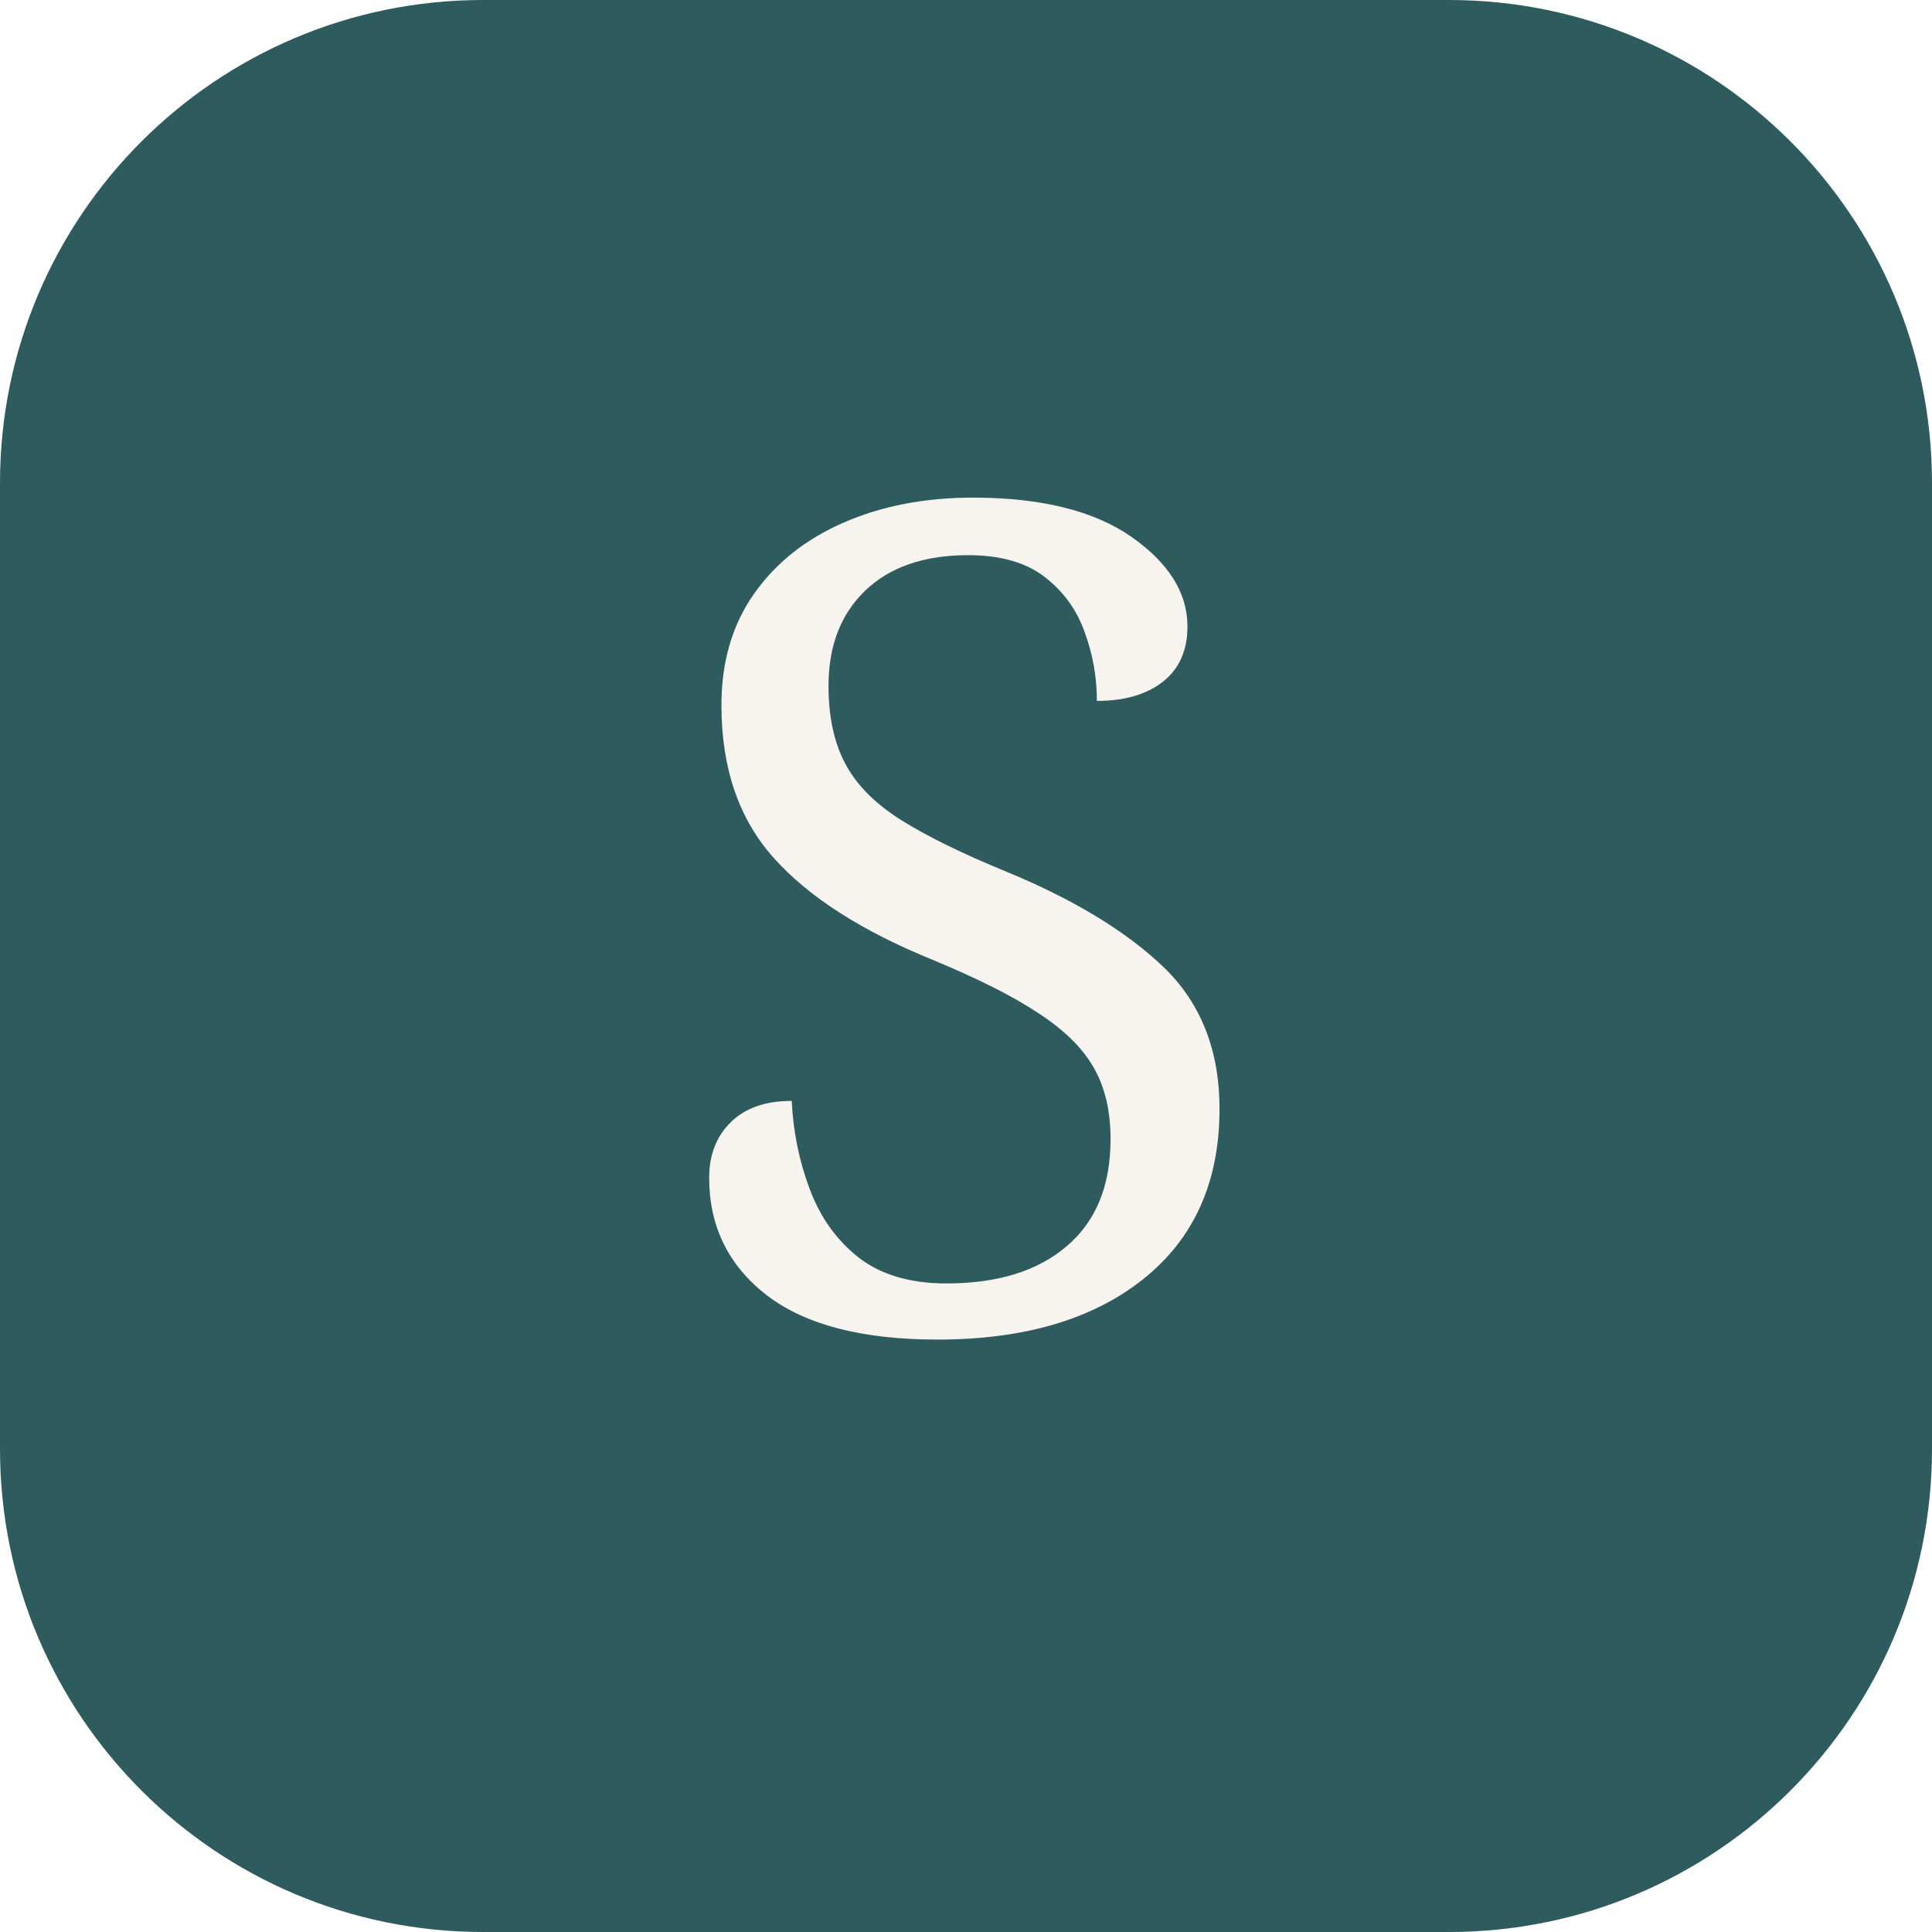
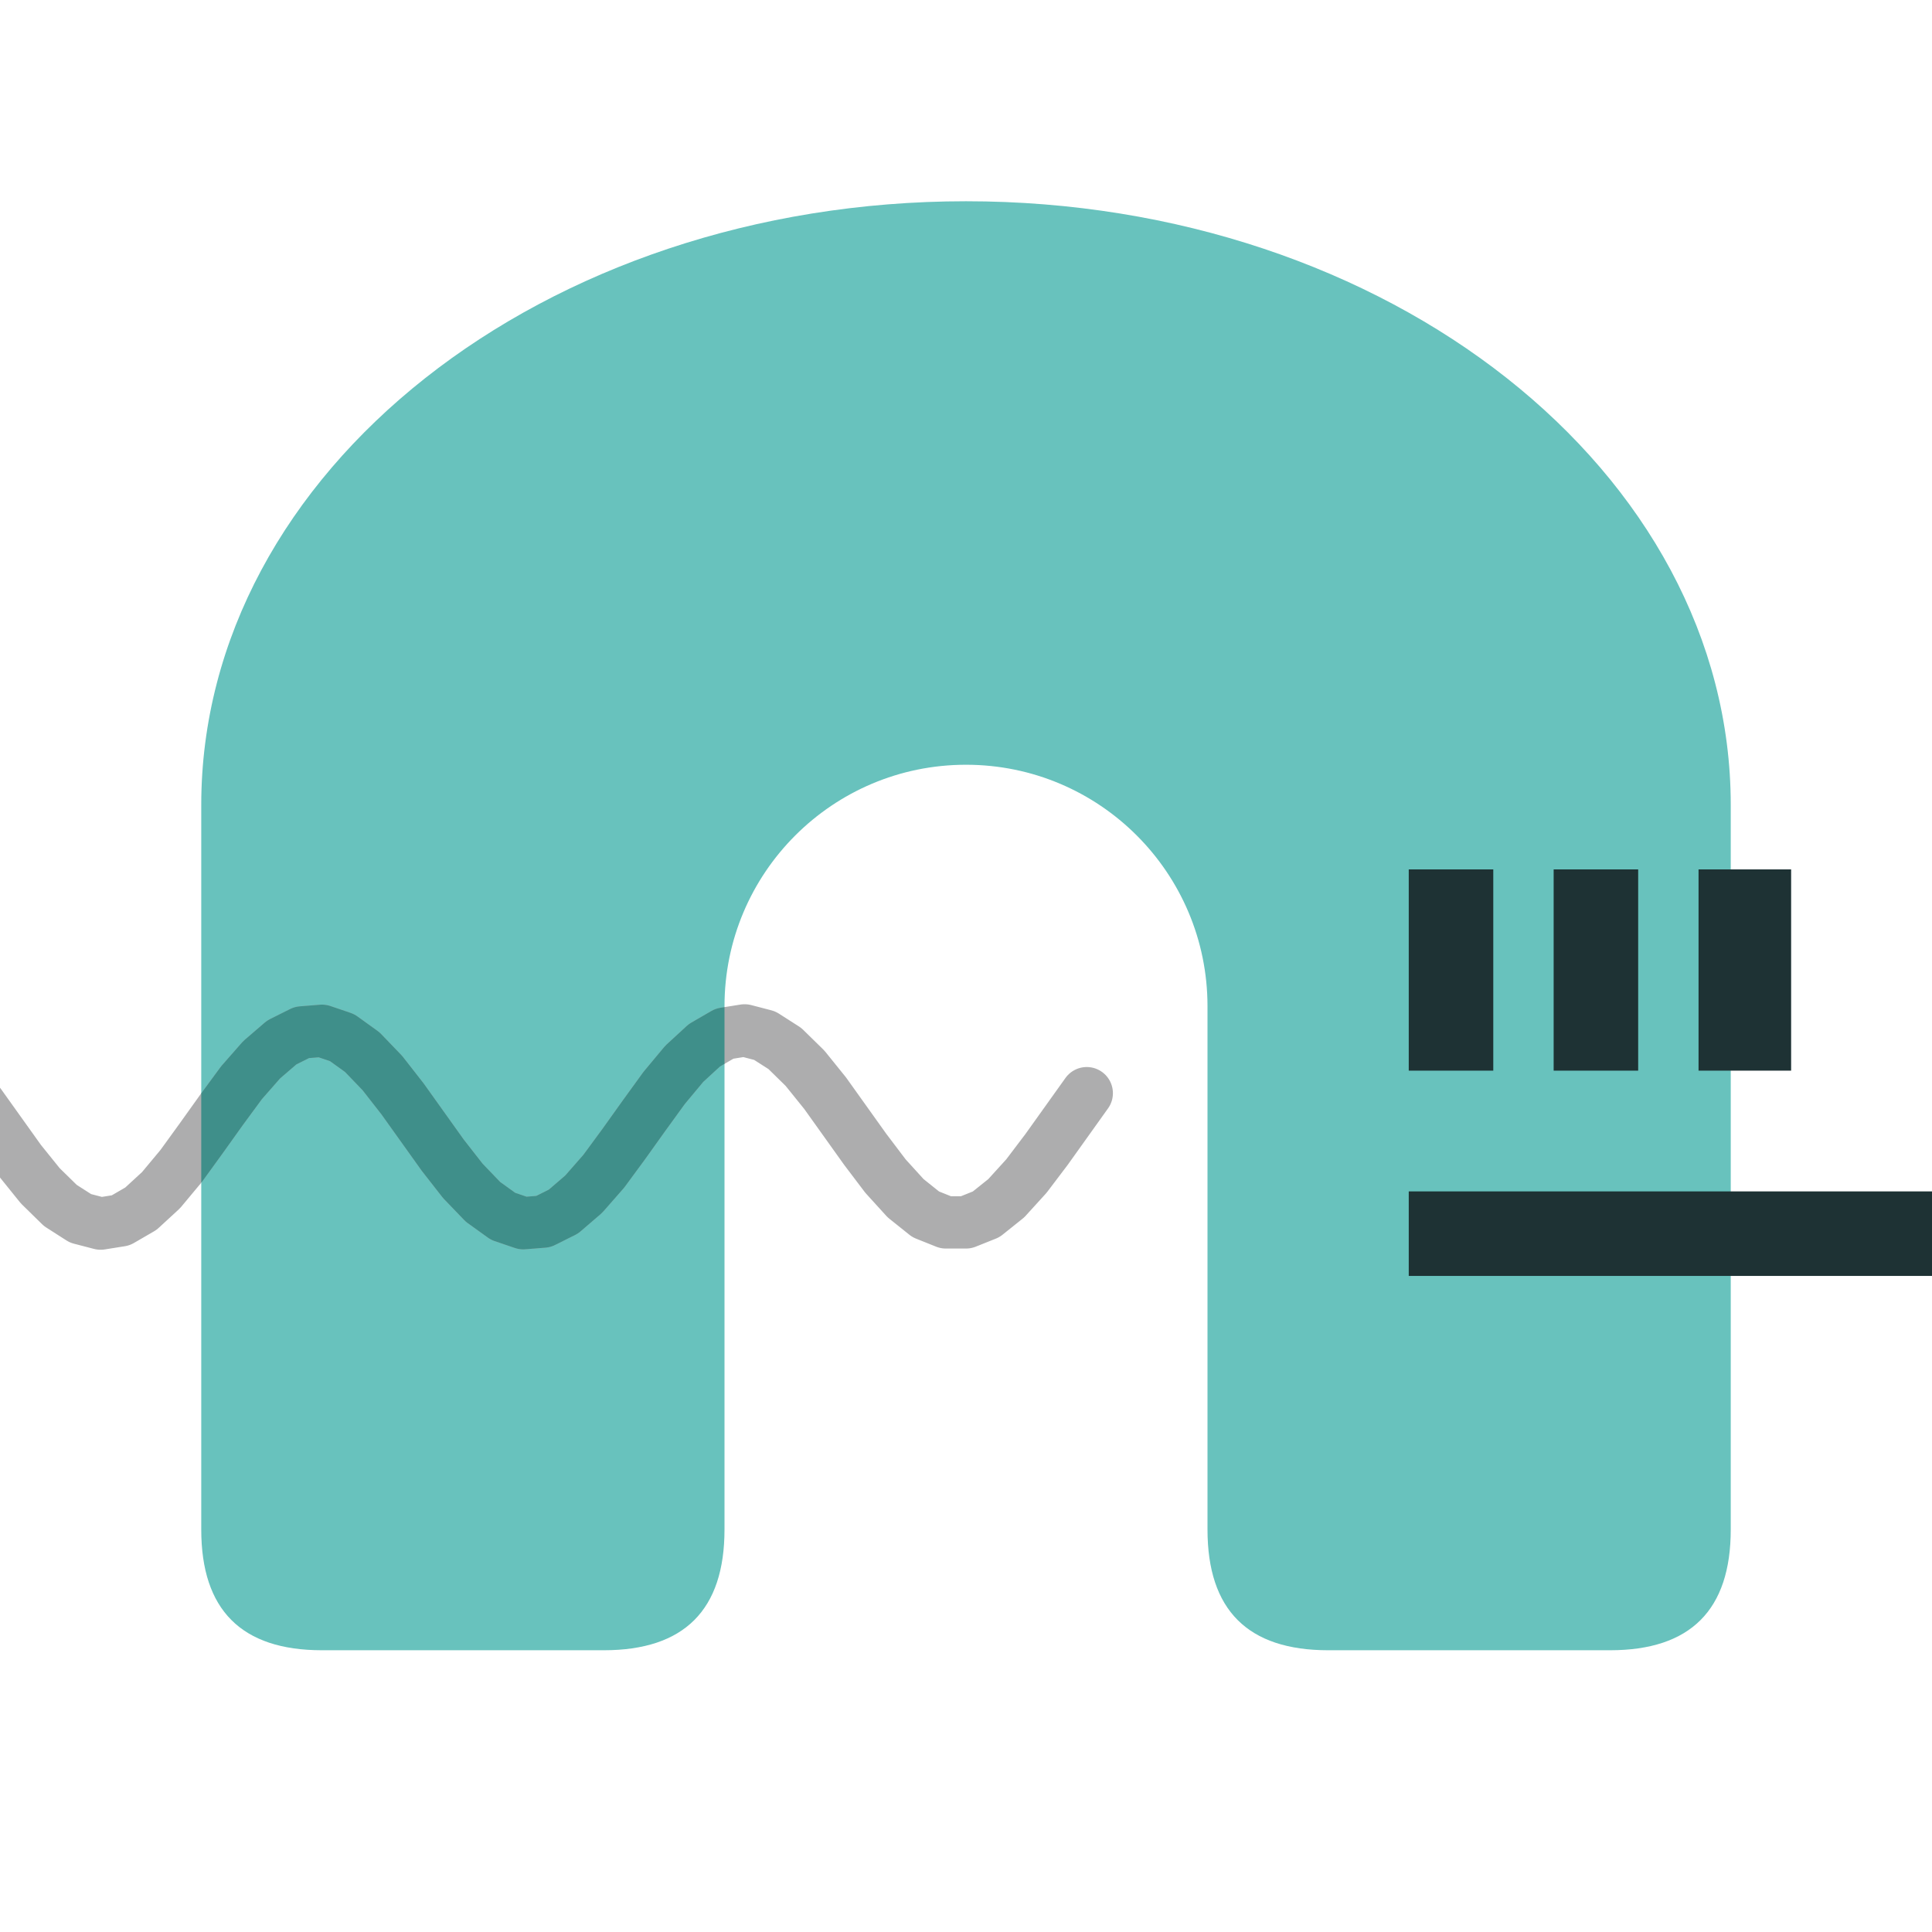
- <svg xmlns="http://www.w3.org/2000/svg" viewBox="0 0 64 64">
-   <rect width="64" height="64" rx="16" fill="#2E5B5E" />
-   <text x="32" y="44" text-anchor="middle" font-family="Georgia, serif" font-size="38" fill="#F7F4EF">S</text>
+ <svg xmlns="http://www.w3.org/2000/svg" viewBox="49 26 48 48">
+   <defs>
+     <clipPath id="a">
+       <path d="M54 64V46A19 15 0 0 1 92 46V64Q92 67 89 67H82Q79 67 79 64V51A6 6 0 0 0 67 51V64Q67 67 64 67H57Q54 67 54 64Z" />
+     </clipPath>
+   </defs>
+   <path d="M54 64V46A19 15 0 0 1 92 46V64Q92 67 89 67H82Q79 67 79 64V51A6 6 0 0 0 67 51V64Q67 67 64 67H57Q54 67 54 64Z" fill="#68c2bd" />
+   <path d="M33 54L33.5 53.30L34.0 52.66L34.5 52.14L35.0 51.78L35.5 51.61L36.0 51.65L36.5 51.90L37.0 52.33L37.5 52.90L38.0 53.58L38.5 54.28L39.0 54.97L39.5 55.57L40.0 56.03L40.5 56.32L41.0 56.40L41.5 56.27L42.0 55.95L42.5 55.46L43.0 54.84L43.5 54.14L44.0 53.44L44.5 52.78L45.0 52.23L45.5 51.83L46.0 51.63L46.5 51.63L47.0 51.83L47.5 52.23L48.0 52.78L48.5 53.44L49.0 54.14L49.5 54.84L50.0 55.46L50.5 55.95L51.0 56.27L51.5 56.40L52.0 56.32L52.5 56.03L53.0 55.57L53.5 54.97L54.0 54.28L54.5 53.58L55.0 52.90L55.5 52.33L56.0 51.90L56.5 51.65L57.0 51.61L57.5 51.78L58.0 52.14L58.5 52.66L59.0 53.30L59.5 54.00L60.0 54.70L60.5 55.34L61.0 55.86L61.5 56.22L62.0 56.39L62.5 56.35L63.0 56.10L63.5 55.67L64.0 55.10L64.5 54.42L65.0 53.72L65.5 53.03L66.0 52.43L66.5 51.97L67.0 51.68L67.5 51.60L68.0 51.73L68.5 52.05L69.0 52.54L69.5 53.16L70.0 53.86L70.5 54.56L71.0 55.22L71.5 55.77L72.0 56.17L72.5 56.37L73.0 56.37L73.5 56.17L74.0 55.77L74.5 55.22L75.0 54.56L75.5 53.86L76.0 53.16" fill="none" stroke="#adadae" stroke-width="1.3" stroke-linecap="round" stroke-linejoin="round" />
+   <path d="M33 54L33.5 53.30L34.0 52.66L34.5 52.14L35.0 51.78L35.5 51.61L36.0 51.65L36.5 51.90L37.0 52.33L37.5 52.90L38.0 53.58L38.5 54.28L39.0 54.97L39.5 55.57L40.0 56.03L40.5 56.32L41.0 56.40L41.5 56.27L42.0 55.95L42.5 55.46L43.0 54.84L43.5 54.14L44.0 53.44L44.5 52.78L45.0 52.23L45.5 51.83L46.0 51.63L46.5 51.63L47.0 51.83L47.5 52.23L48.0 52.78L48.5 53.44L49.0 54.14L49.5 54.84L50.0 55.46L50.5 55.95L51.0 56.27L51.5 56.40L52.0 56.32L52.5 56.03L53.0 55.57L53.5 54.97L54.0 54.28L54.5 53.58L55.0 52.90L55.5 52.33L56.0 51.90L56.5 51.65L57.0 51.61L57.5 51.78L58.0 52.14L58.5 52.66L59.0 53.30L59.5 54.00L60.0 54.70L60.5 55.34L61.0 55.86L61.5 56.22L62.0 56.39L62.5 56.35L63.0 56.10L63.5 55.67L64.0 55.10L64.5 54.42L65.0 53.72L65.5 53.03L66.0 52.43L66.5 51.97L67.0 51.68L67.5 51.60L68.0 51.73L68.5 52.05L69.0 52.54L69.5 53.16L70.0 53.86L70.5 54.56L71.0 55.22L71.5 55.77L72.0 56.17L72.5 56.37L73.0 56.37L73.5 56.17L74.0 55.77L74.5 55.22L75.0 54.56L75.5 53.86L76.0 53.16" fill="none" stroke="#3f8f8a" stroke-width="1.3" stroke-linecap="round" stroke-linejoin="round" clip-path="url(#a)" />
+   <rect x="84" y="47.6" width="2.1" height="5" fill="#1e3234" />
+   <rect x="87.6" y="47.6" width="2.1" height="5" fill="#1e3234" />
+   <rect x="91.2" y="47.6" width="2.3" height="5" fill="#1e3234" />
+   <rect x="84" y="55.6" width="26.5" height="2.1" fill="#1e3234" />
</svg>
